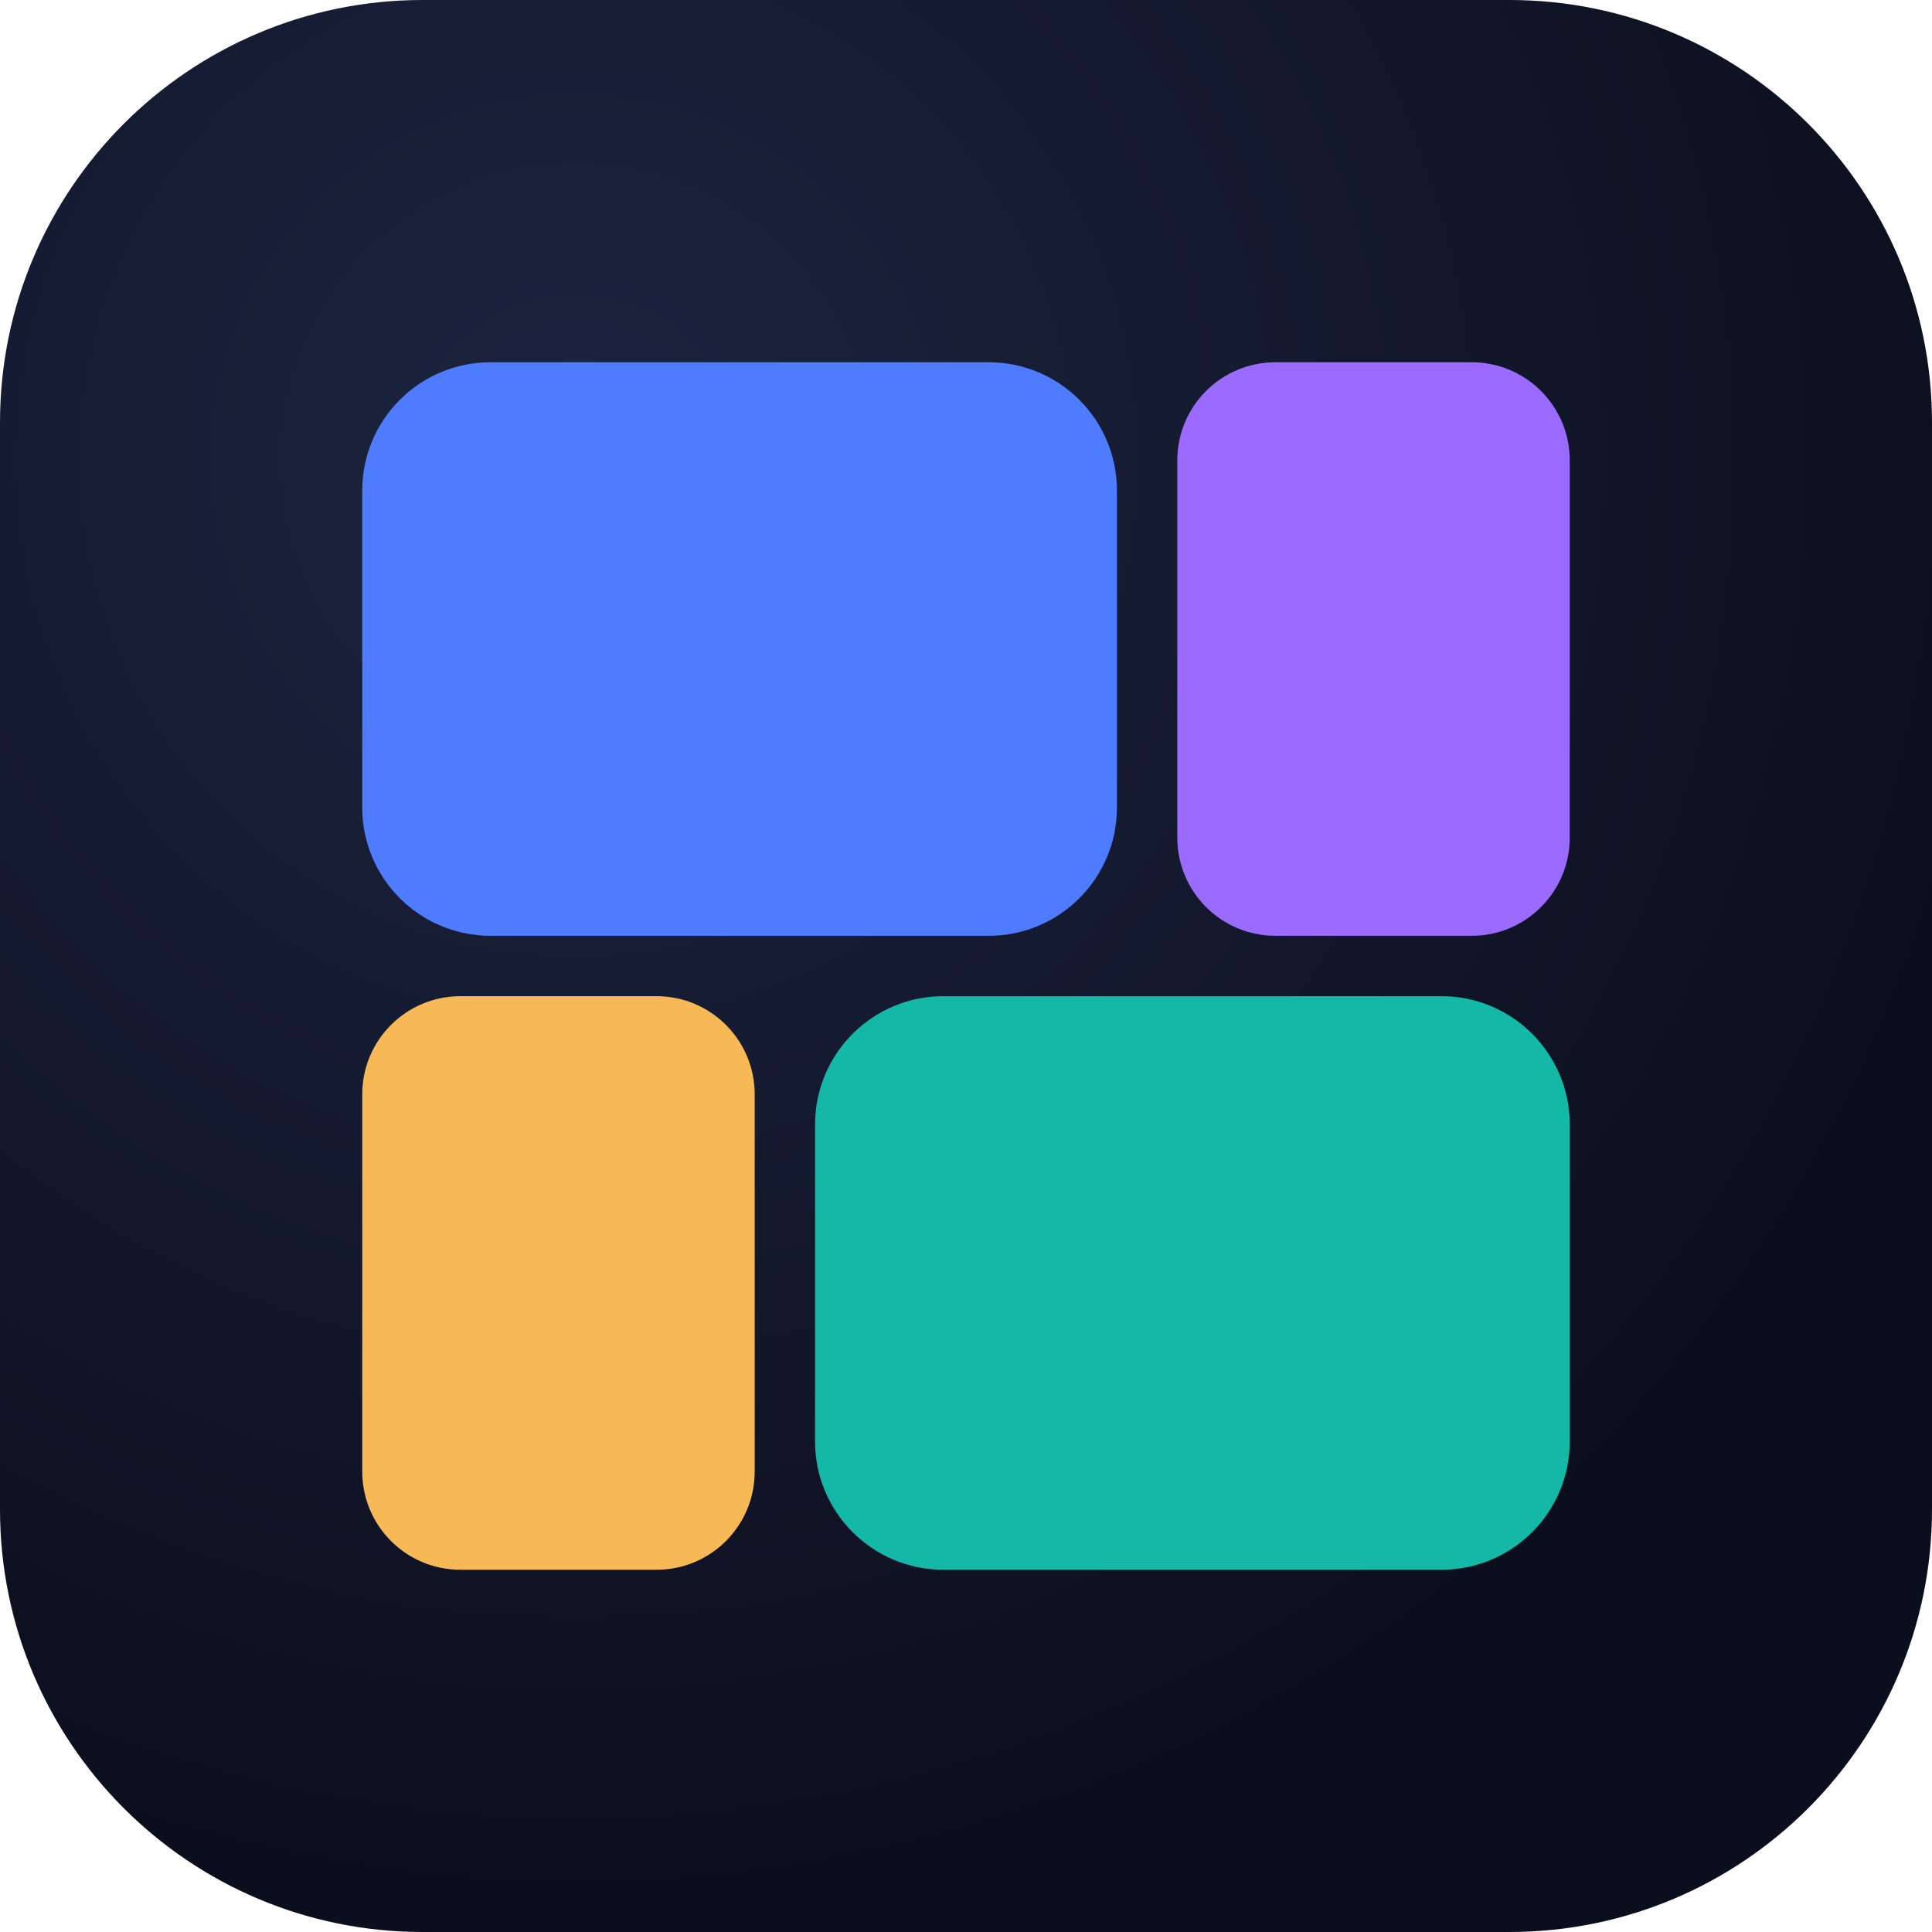
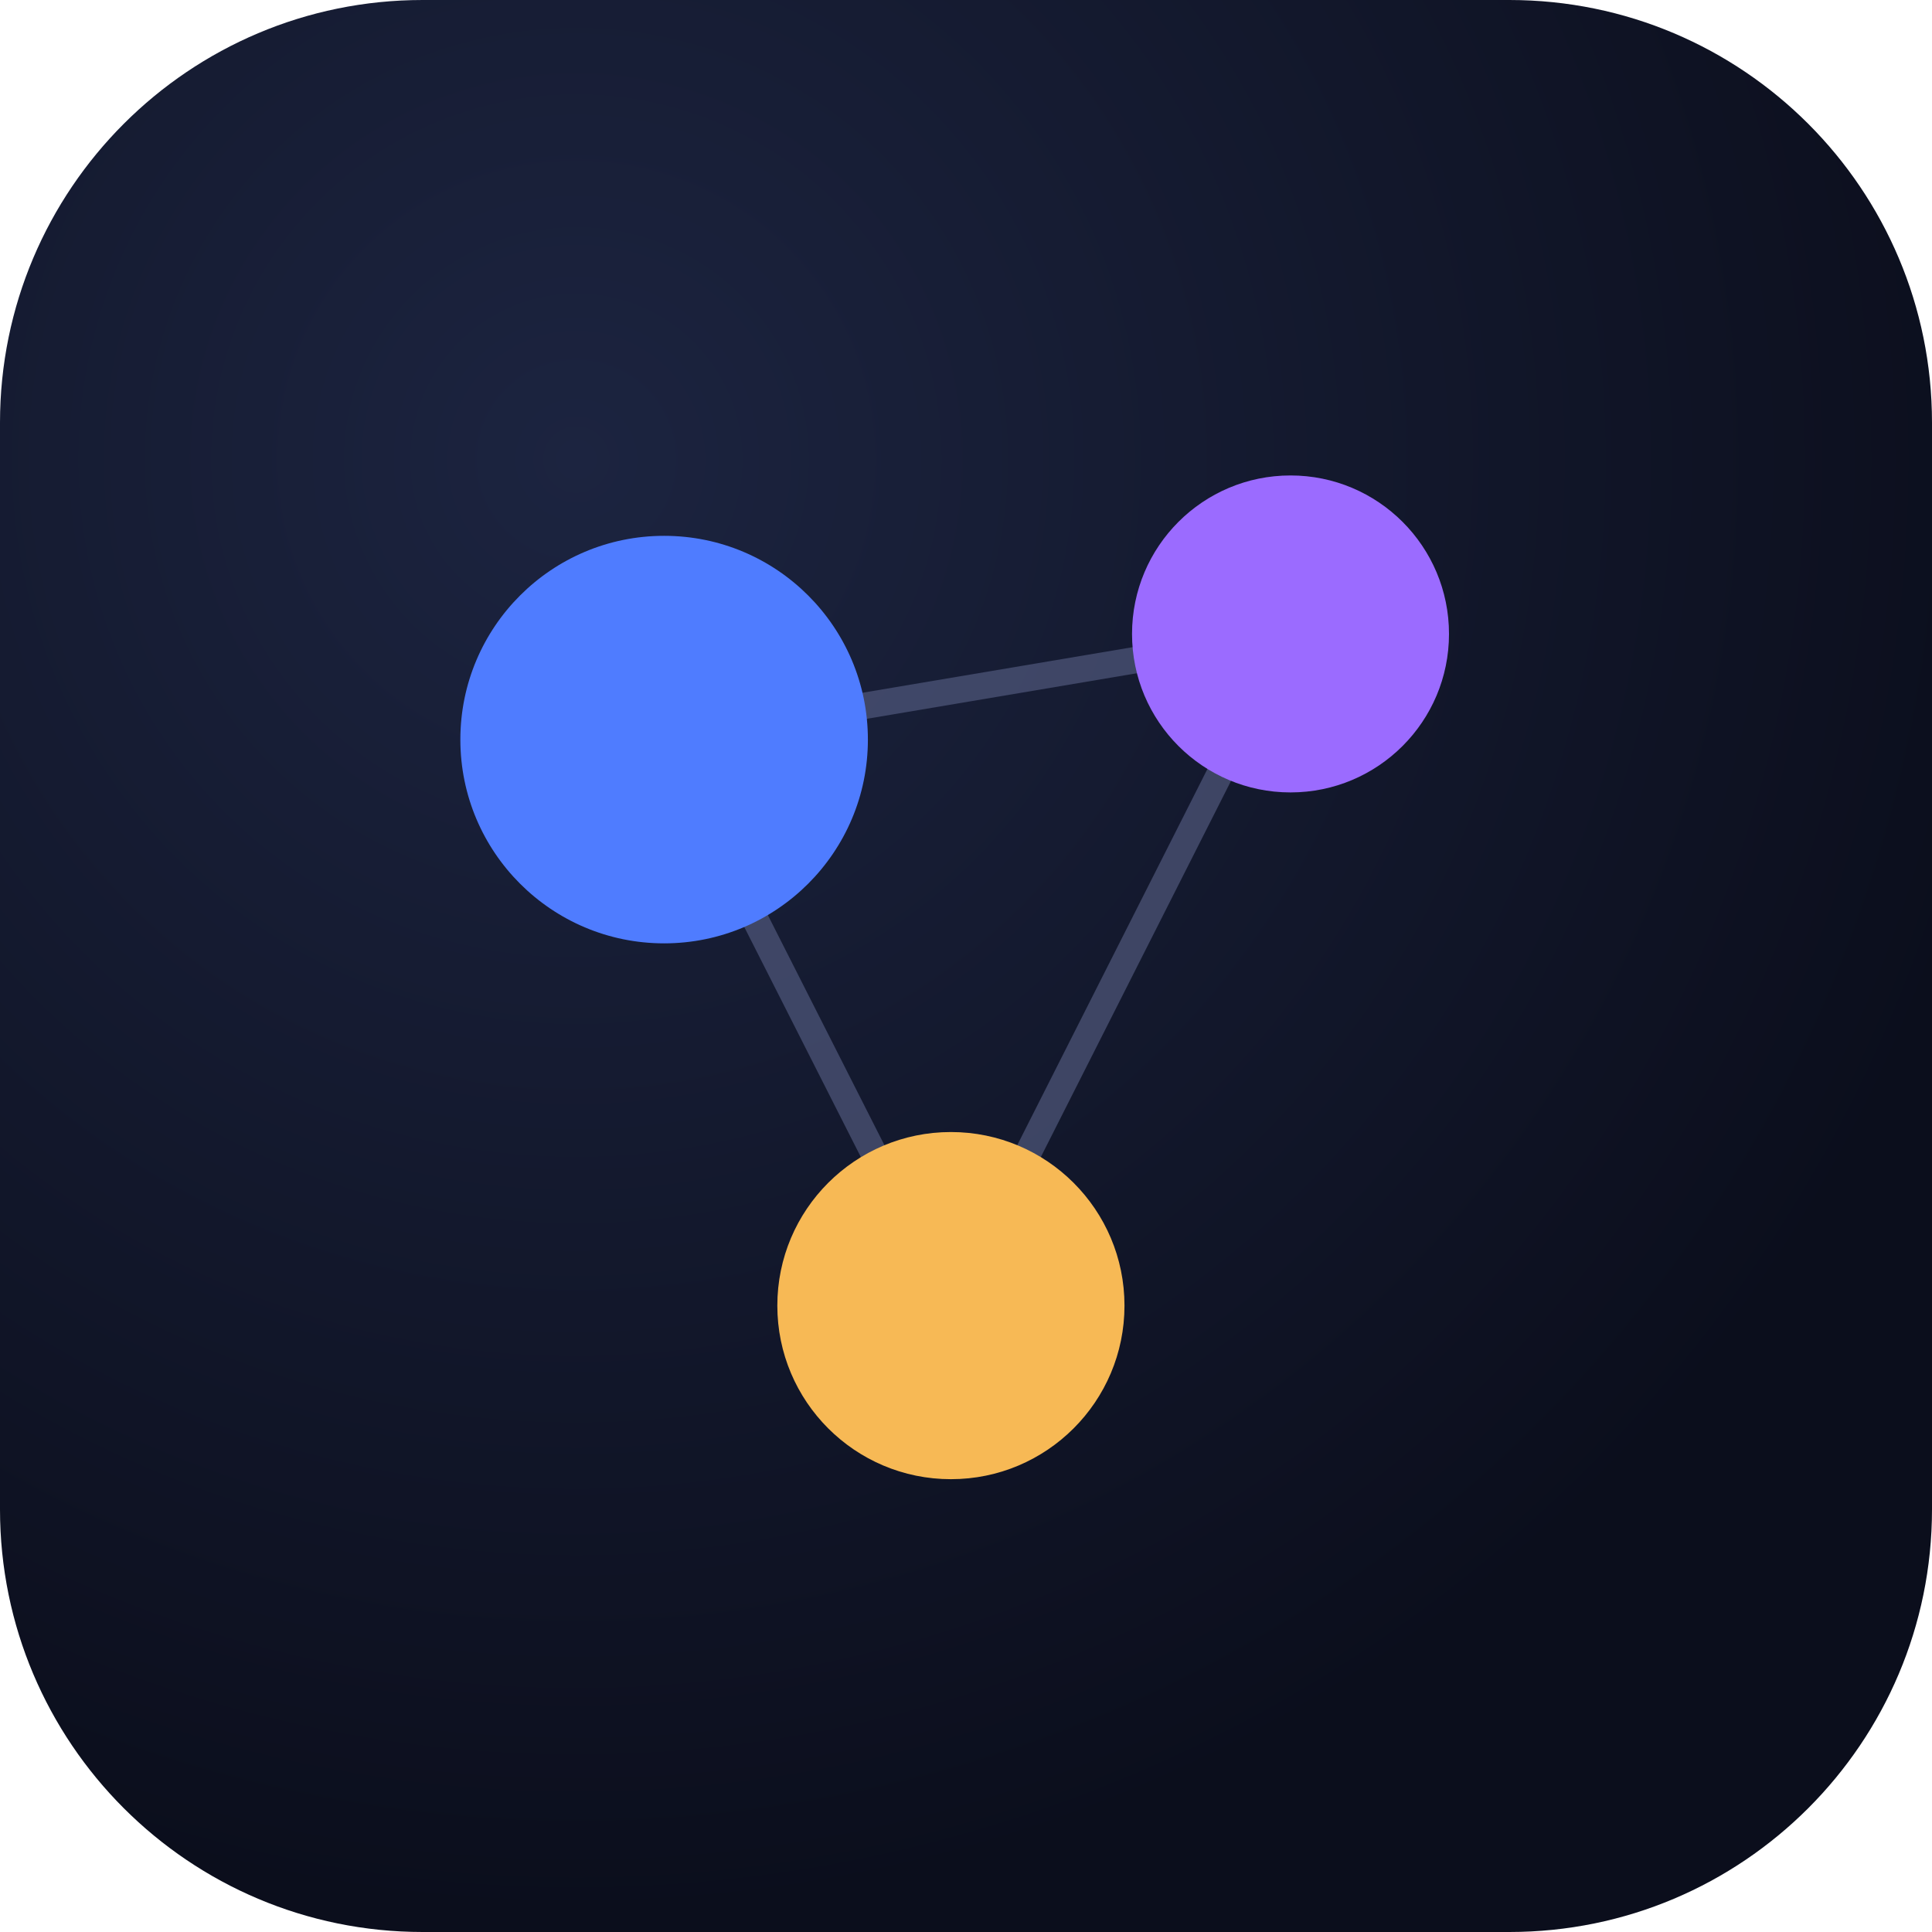
<svg xmlns="http://www.w3.org/2000/svg" width="512" height="512" viewBox="0 0 512 512">
  <defs>
    <radialGradient id="glow" cx="30%" cy="24%" r="75%">
      <stop offset="0" stop-color="#1c2440" />
      <stop offset="1" stop-color="#0b0e1c" />
    </radialGradient>
  </defs>
  <rect width="512" height="512" rx="112" fill="url(#glow)" />
-   <rect x="96" y="96" width="200" height="152" rx="34" fill="#4f7cff" />
-   <rect x="312" y="96" width="104" height="152" rx="26" fill="#9b6bff" />
-   <rect x="96" y="264" width="104" height="152" rx="26" fill="#f7b955" />
-   <rect x="216" y="264" width="200" height="152" rx="34" fill="#14b8a6" />
+   <line x1="176" y1="196" x2="342" y2="168" stroke="#5a6289" stroke-width="7" opacity="0.6" />
+   <line x1="176" y1="196" x2="252" y2="346" stroke="#5a6289" stroke-width="7" opacity="0.6" />
+   <line x1="342" y1="168" x2="252" y2="346" stroke="#5a6289" stroke-width="7" opacity="0.6" />
+   <circle cx="176" cy="196" r="54" fill="#4f7cff" />
+   <circle cx="342" cy="168" r="42" fill="#9b6bff" />
+   <circle cx="252" cy="346" r="46" fill="#f7b955" />
</svg>
